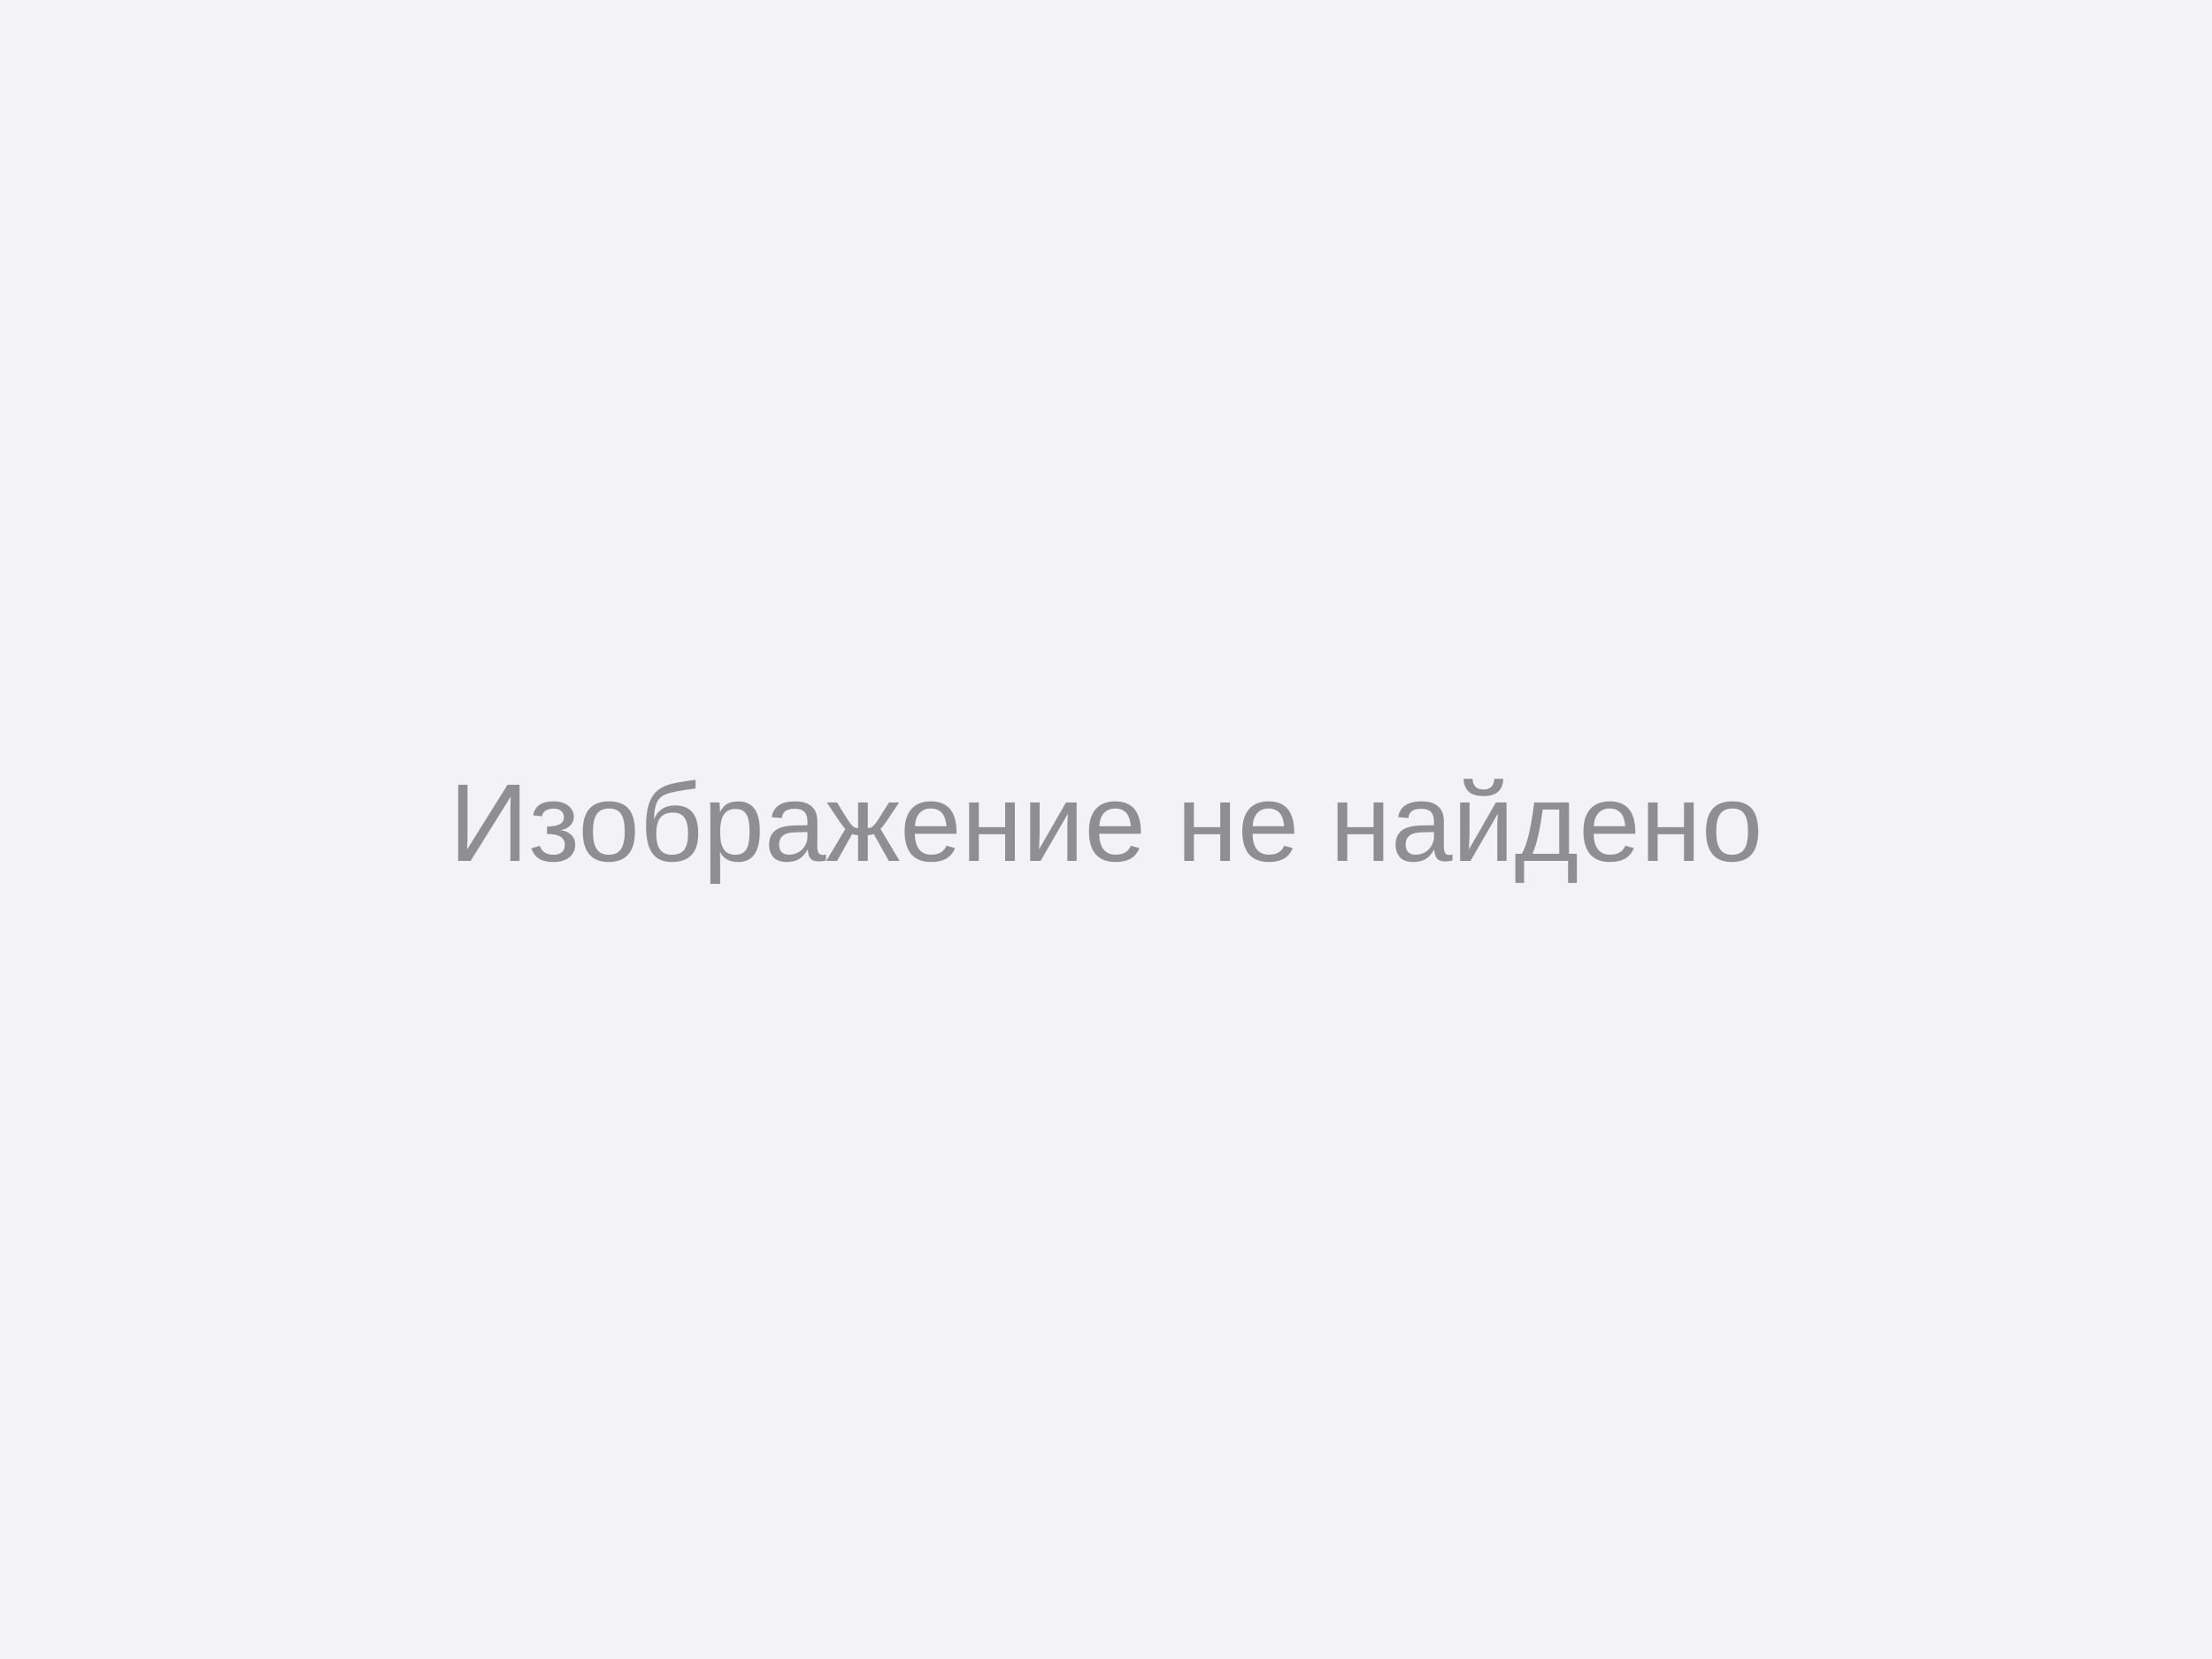
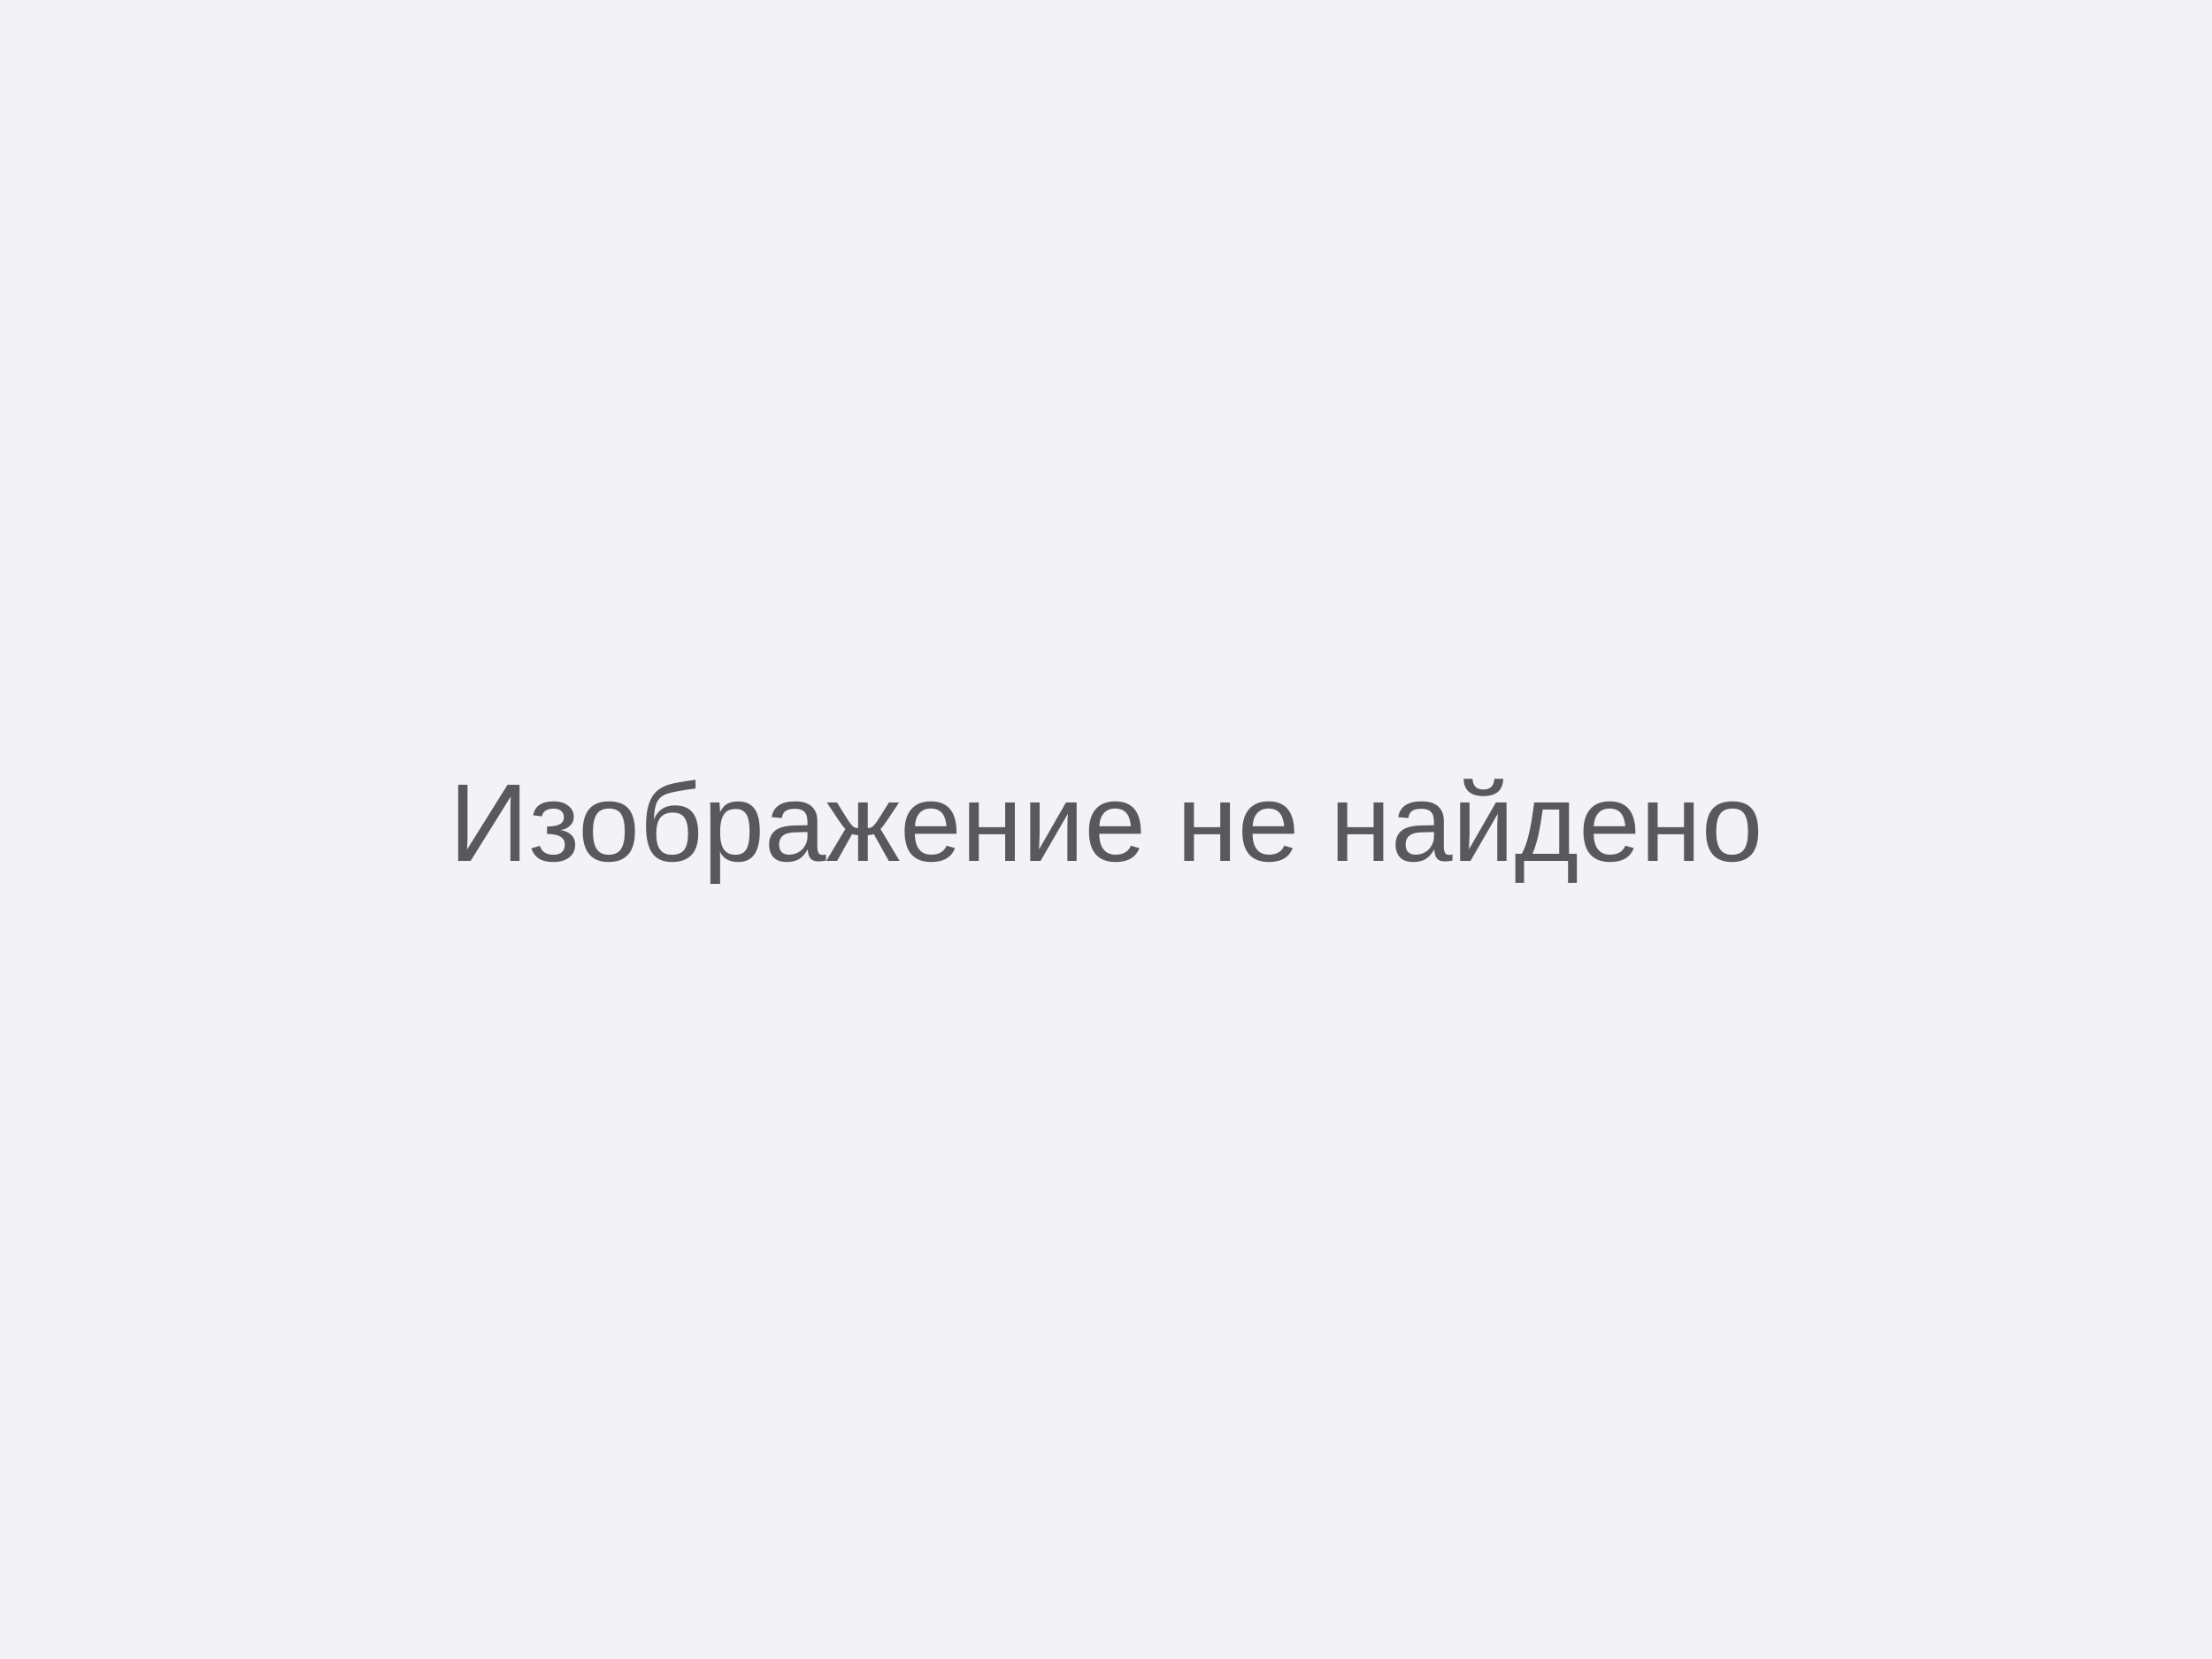
<svg xmlns="http://www.w3.org/2000/svg" width="400" height="300">
  <rect width="400" height="300" fill="#F2F2F7" />
-   <text x="50%" y="50%" dominant-baseline="middle" text-anchor="middle" font-family="Arial" font-size="20" fill="#8E8E93">
+   <text x="50%" y="50%" dominant-baseline="middle" text-anchor="middle" font-family="Arial, sans-serif" font-size="20" fill="#58585F">
    Изображение не найдено
  </text>
</svg>
